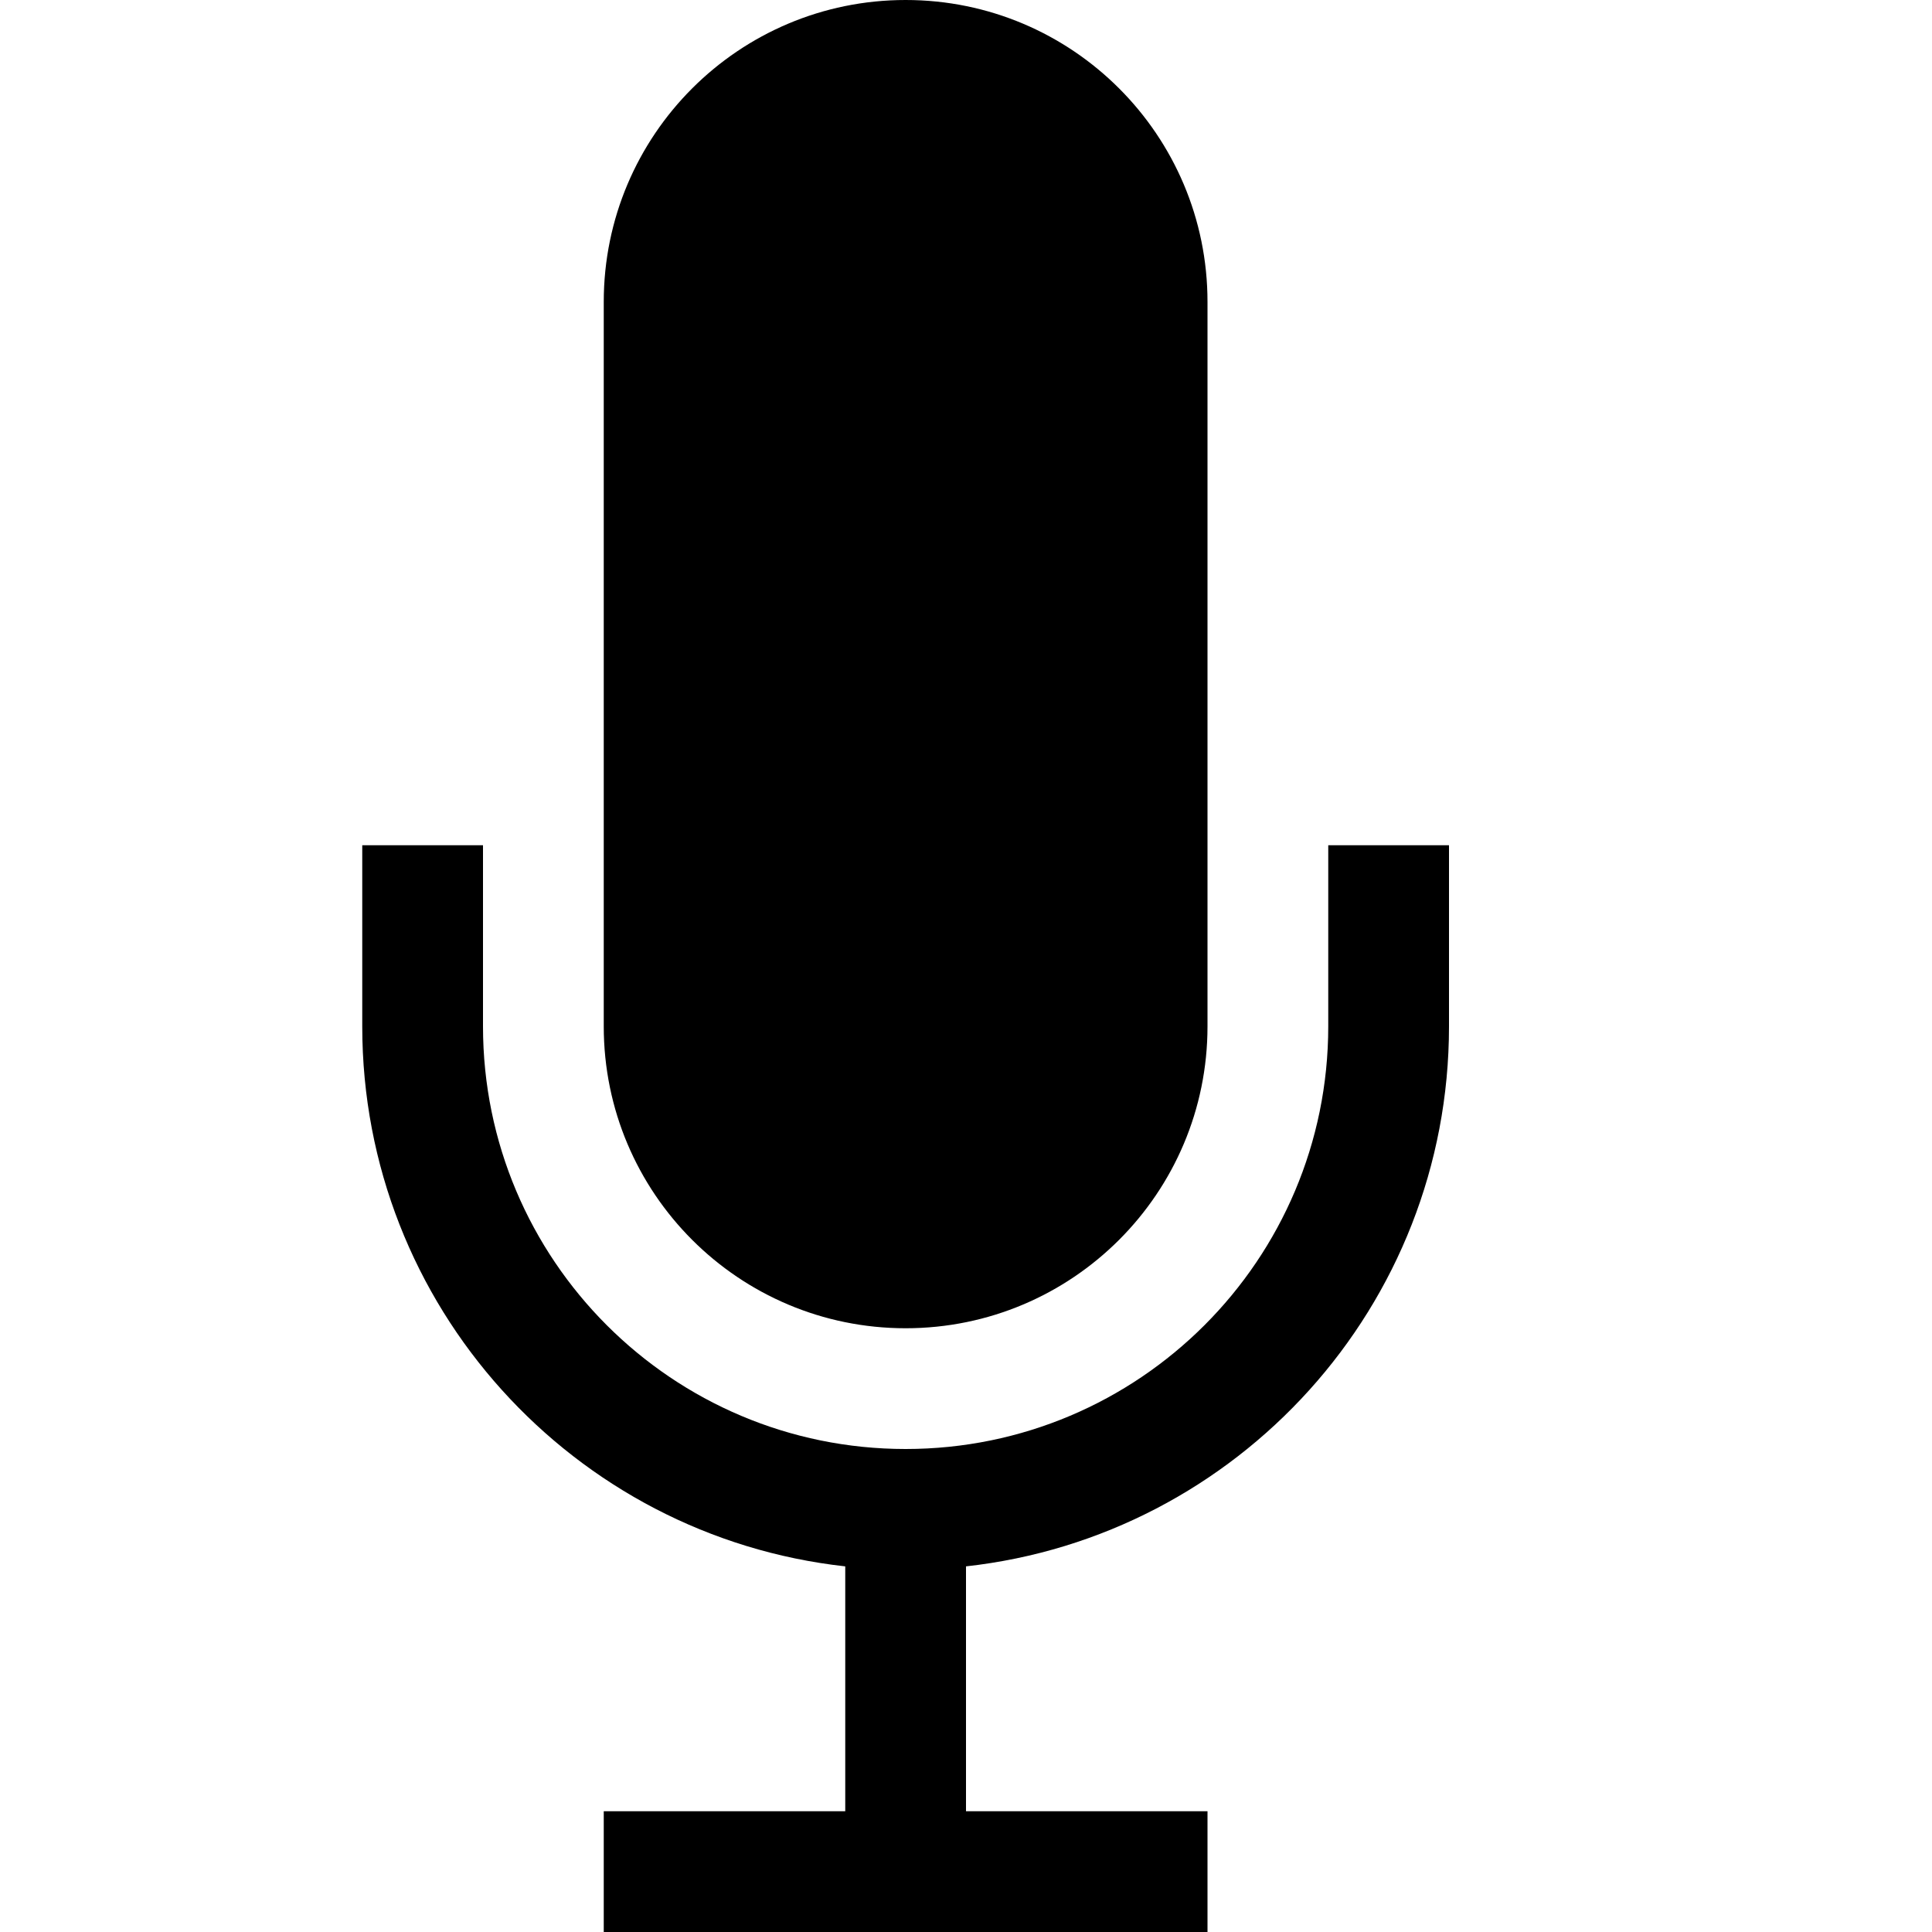
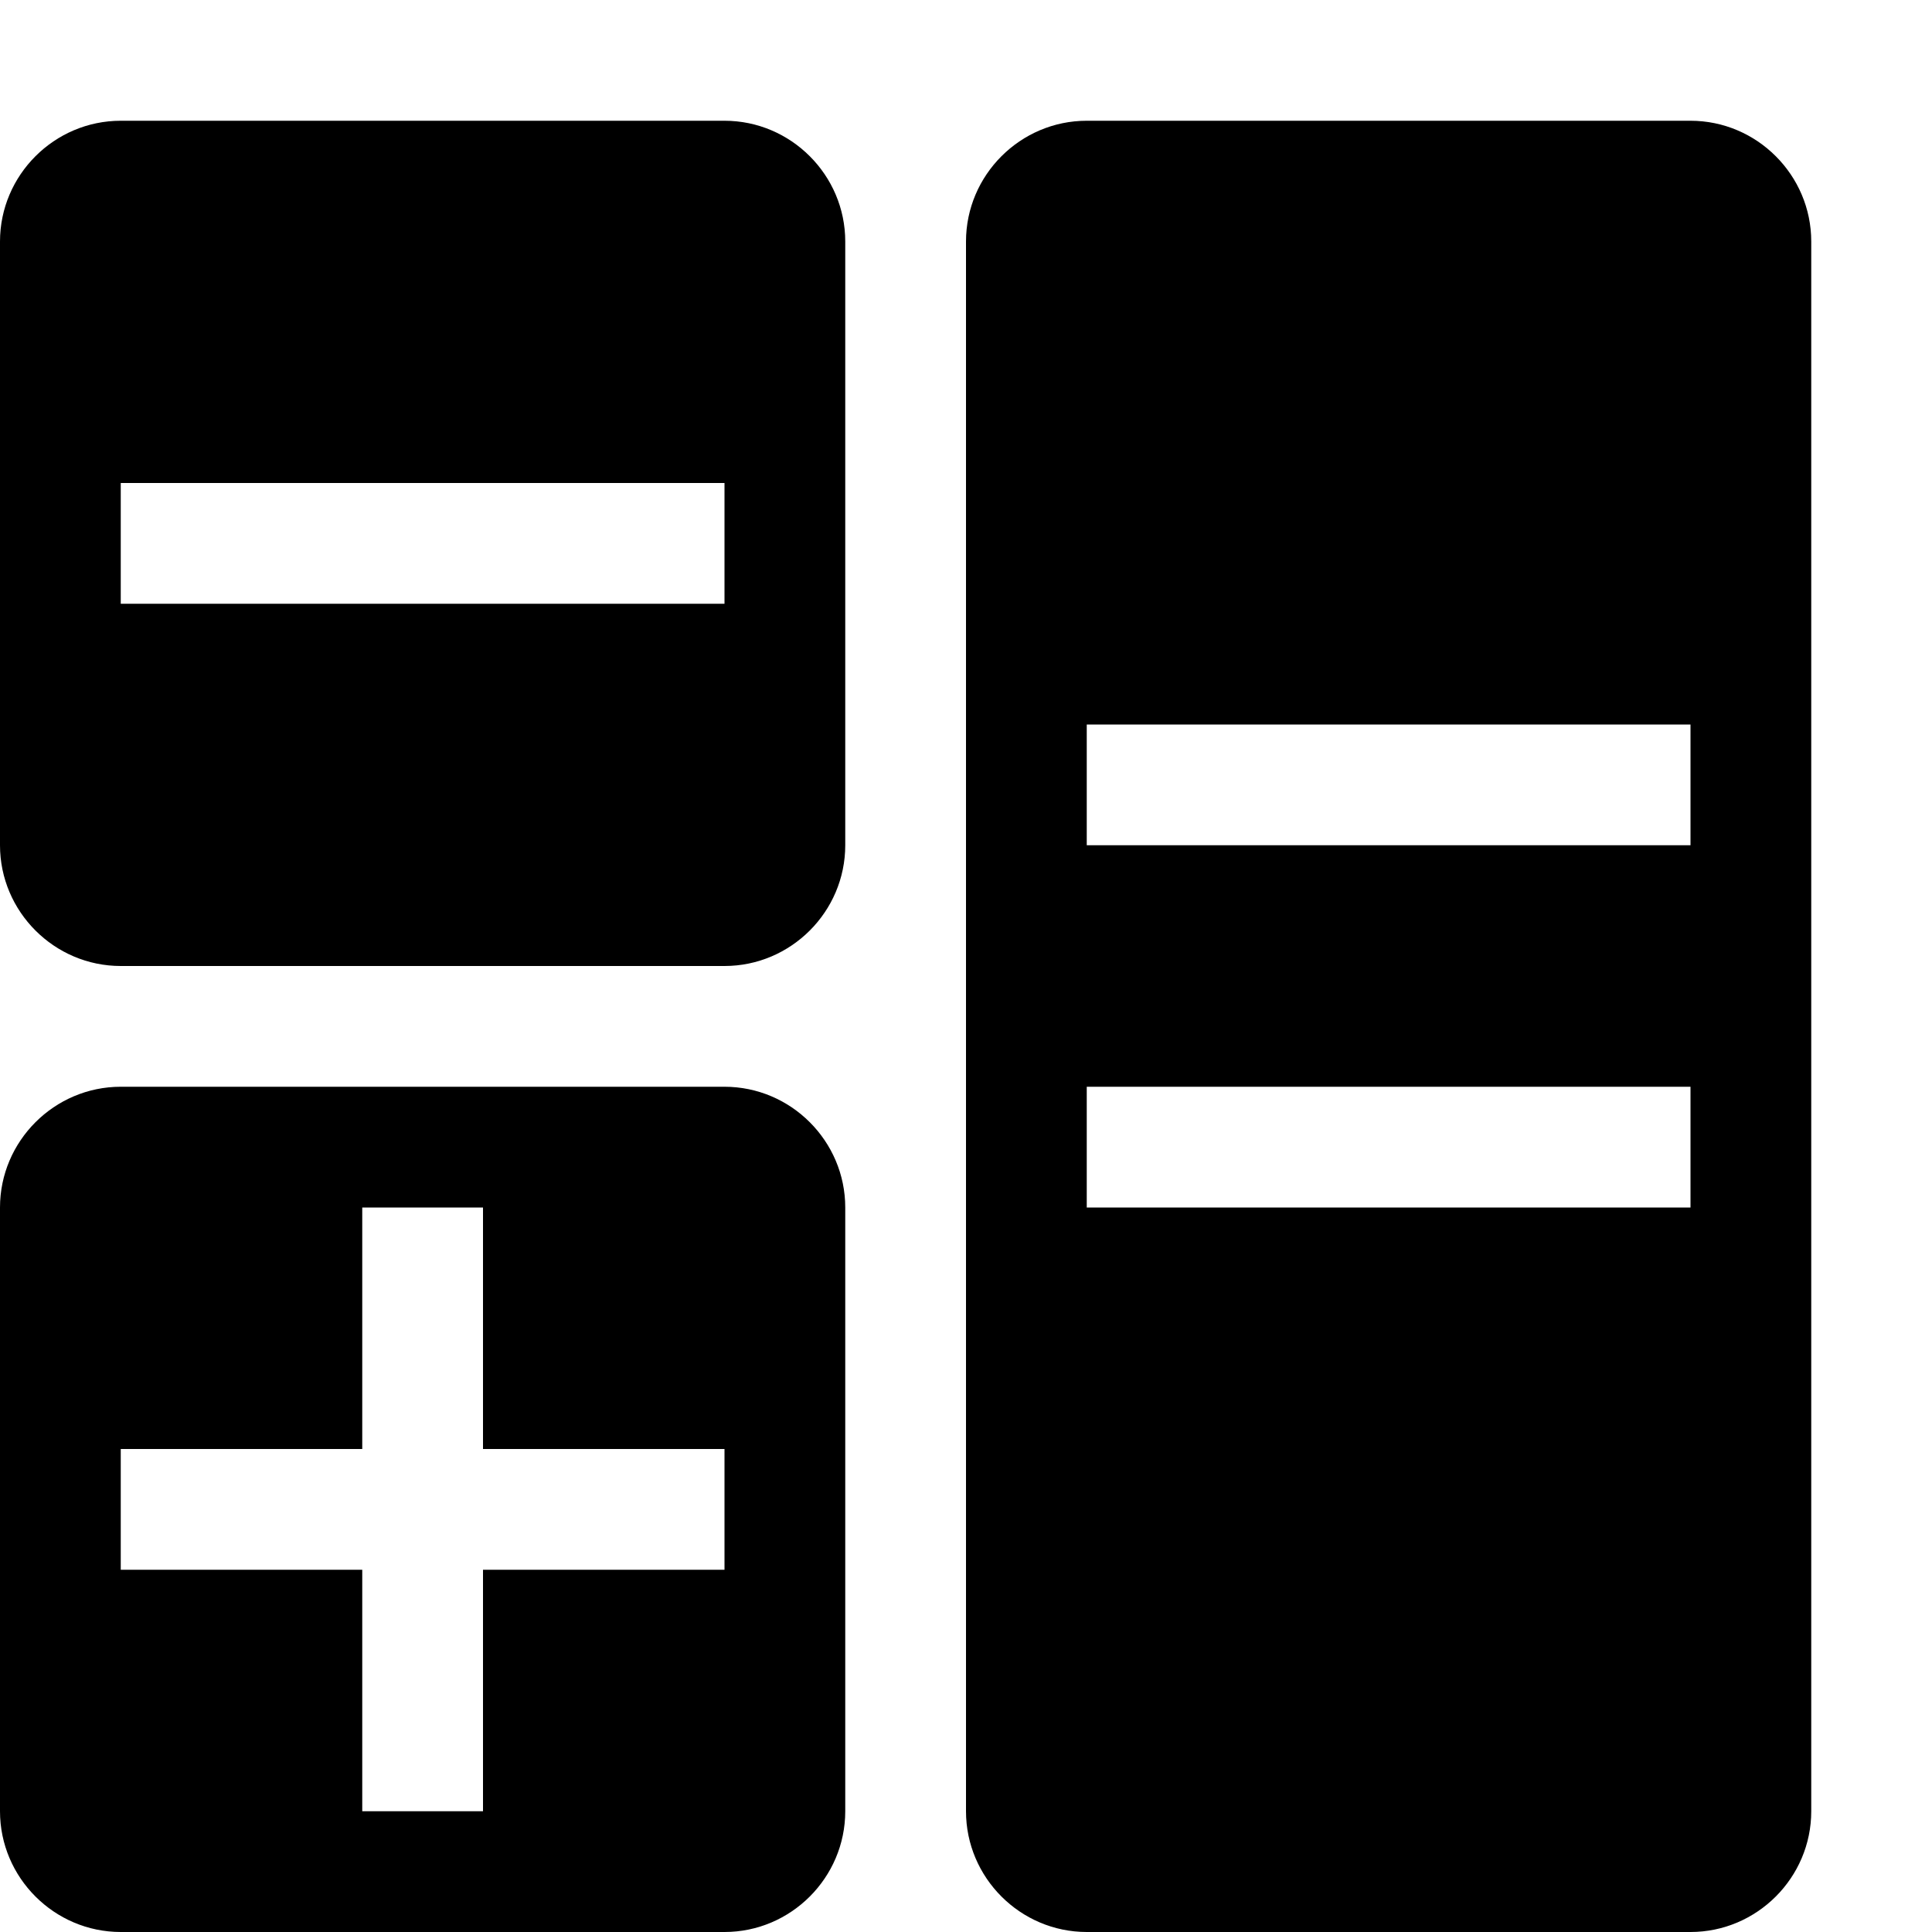
<svg xmlns="http://www.w3.org/2000/svg" height="28" width="28" viewBox="0 0 16 16">
-   <path fill="#000000" d="M7.5 11c1.381 0 2.5-1.119 2.5-2.5v-6c0-1.381-1.119-2.5-2.5-2.5s-2.5 1.119-2.5 2.5v6c0 1.381 1.119 2.5 2.5 2.5zM11 7v1.5c0 1.933-1.567 3.5-3.5 3.5s-3.5-1.567-3.5-3.5v-1.5h-1v1.5c0 2.316 1.75 4.223 4 4.472v2.028h-2v1h5v-1h-2v-2.028c2.25-0.249 4-2.156 4-4.472v-1.5h-1z" />
+   <path fill="#000000" d="M6 1h-5c-0.55 0-1 0.45-1 1v5c0 0.55 0.45 1 1 1h5c0.55 0 1-0.45 1-1v-5c0-0.55-0.45-1-1-1zM6 5h-5v-1h5v1zM14 1h-5c-0.55 0-1 0.45-1 1v13c0 0.55 0.45 1 1 1h5c0.55 0 1-0.45 1-1v-13c0-0.55-0.45-1-1-1zM14 10h-5v-1h5v1zM14 7h-5v-1h5v1zM6 9h-5c-0.55 0-1 0.45-1 1v5c0 0.55 0.45 1 1 1h5c0.55 0 1-0.45 1-1v-5c0-0.55-0.45-1-1-1zM6 13h-2v2h-1v-2h-2v-1h2v-2h1v2h2v1z" />
</svg>
